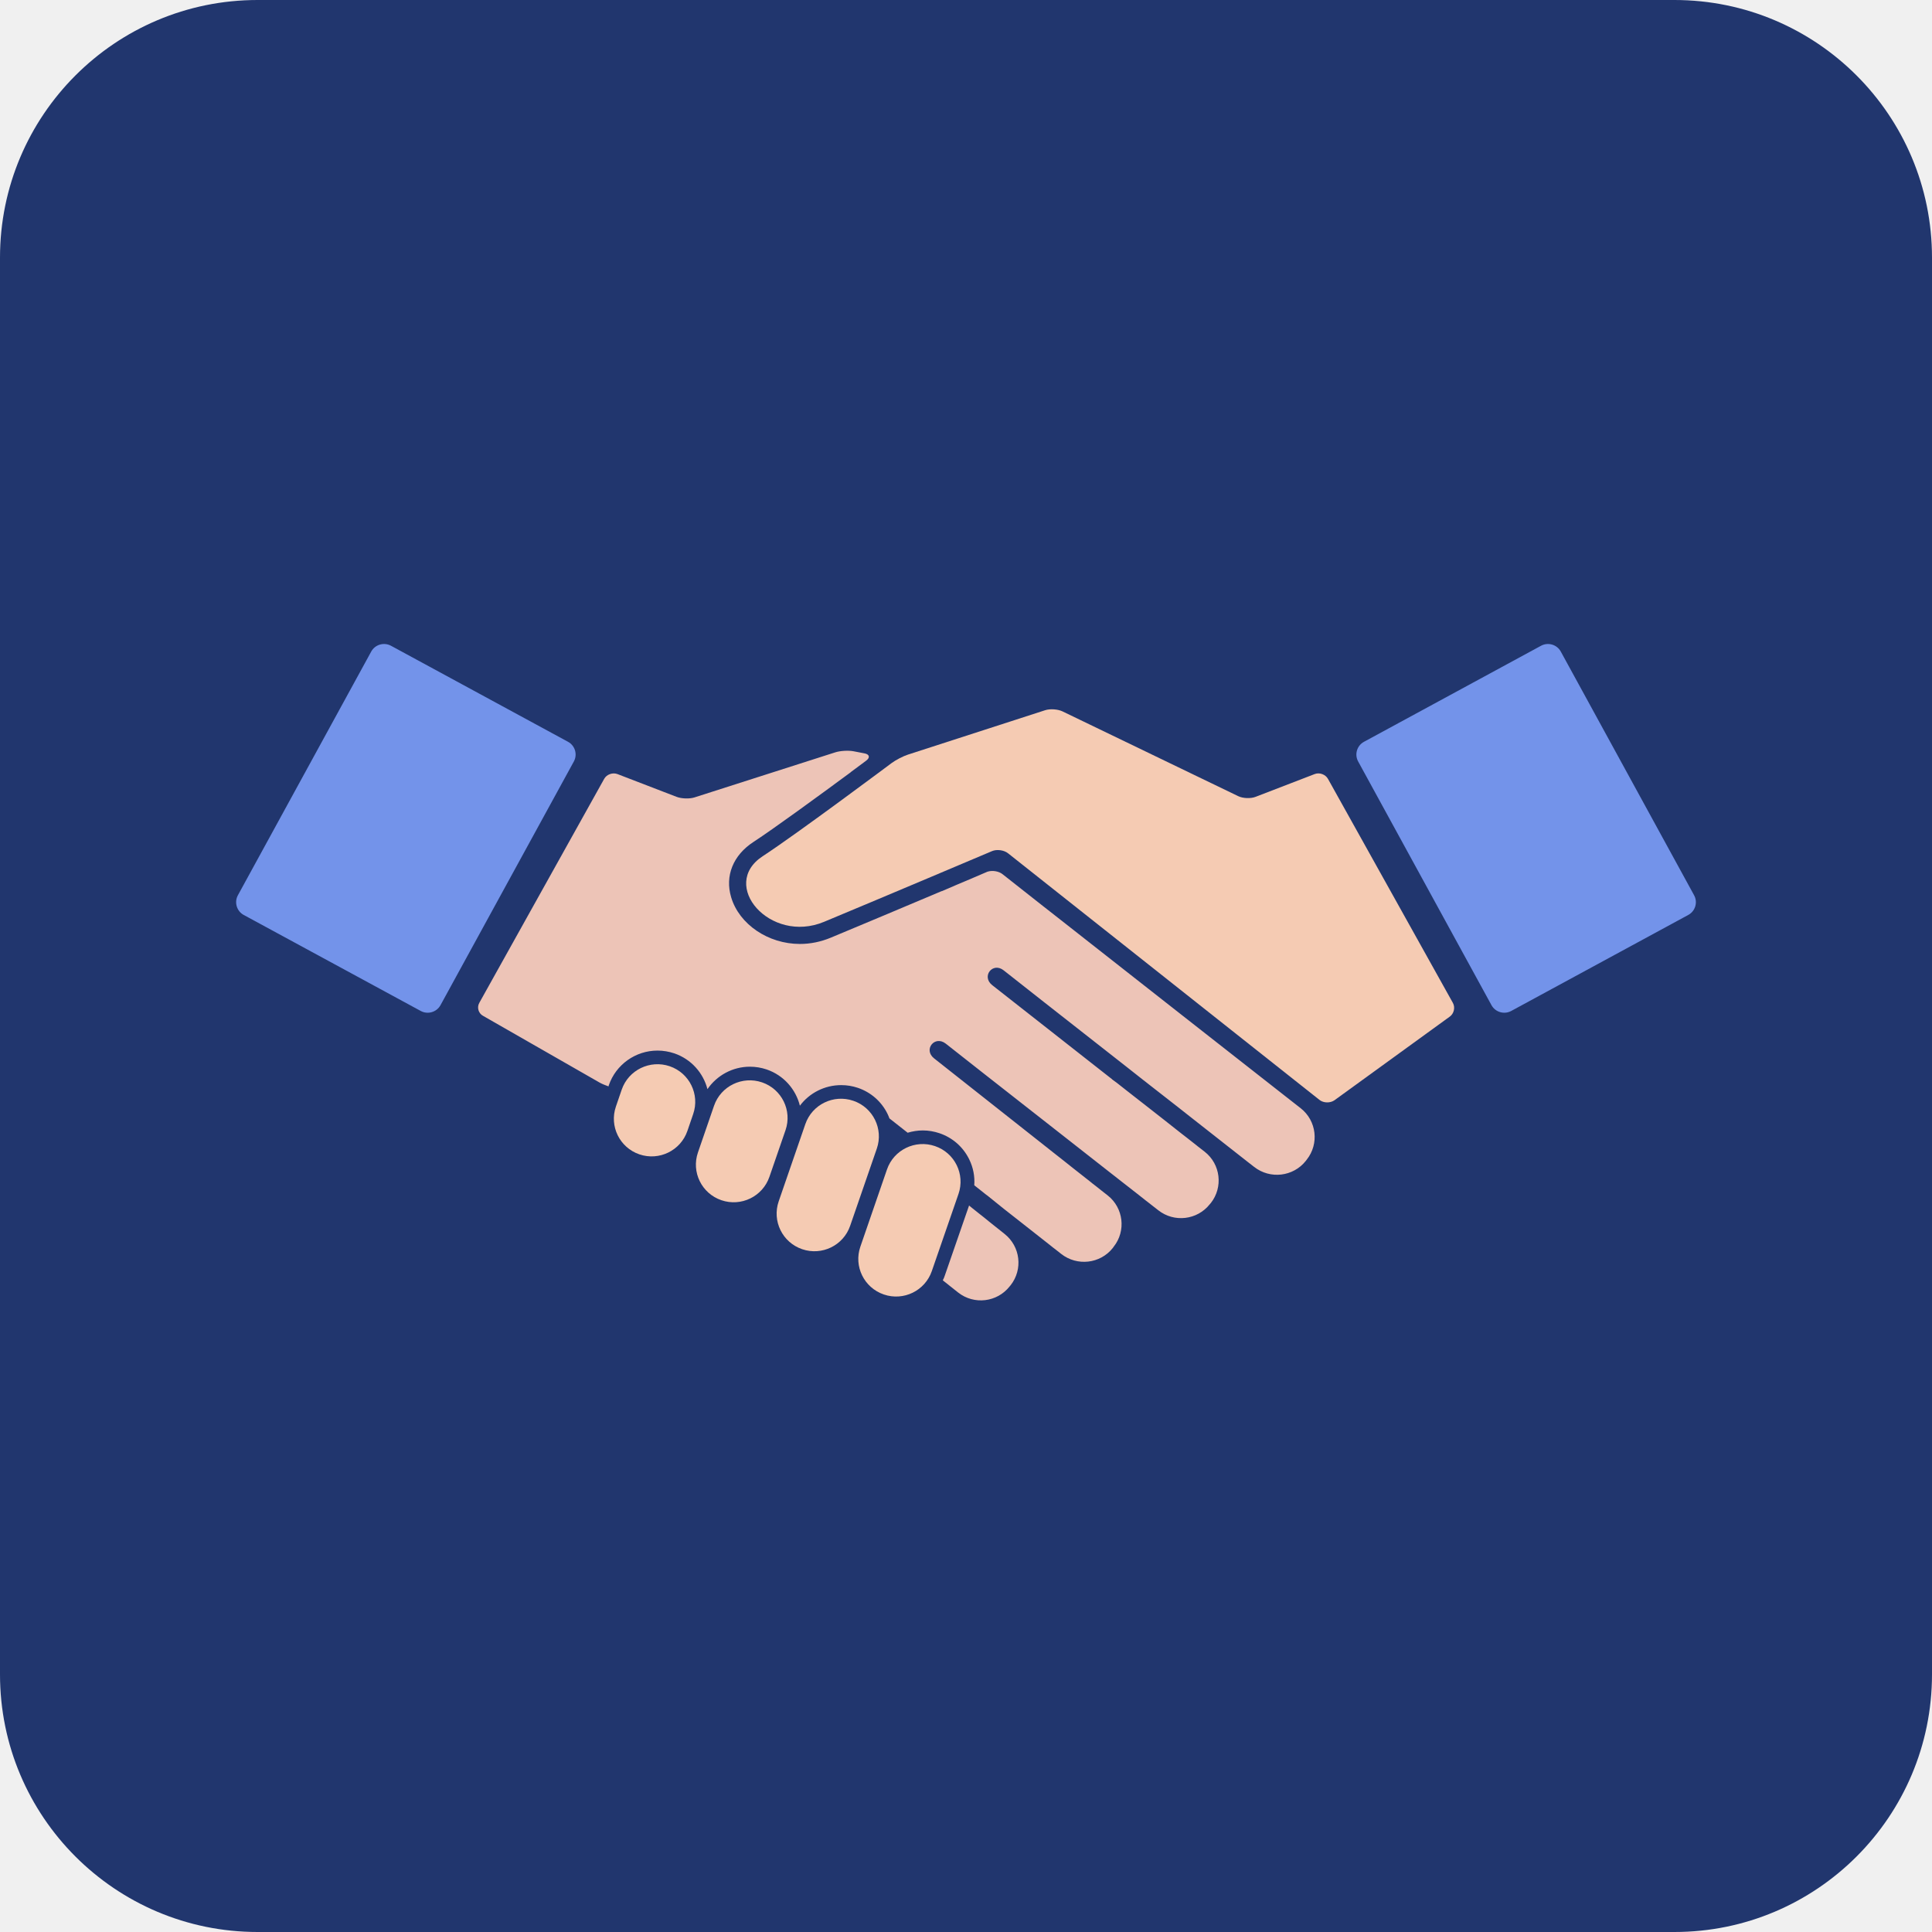
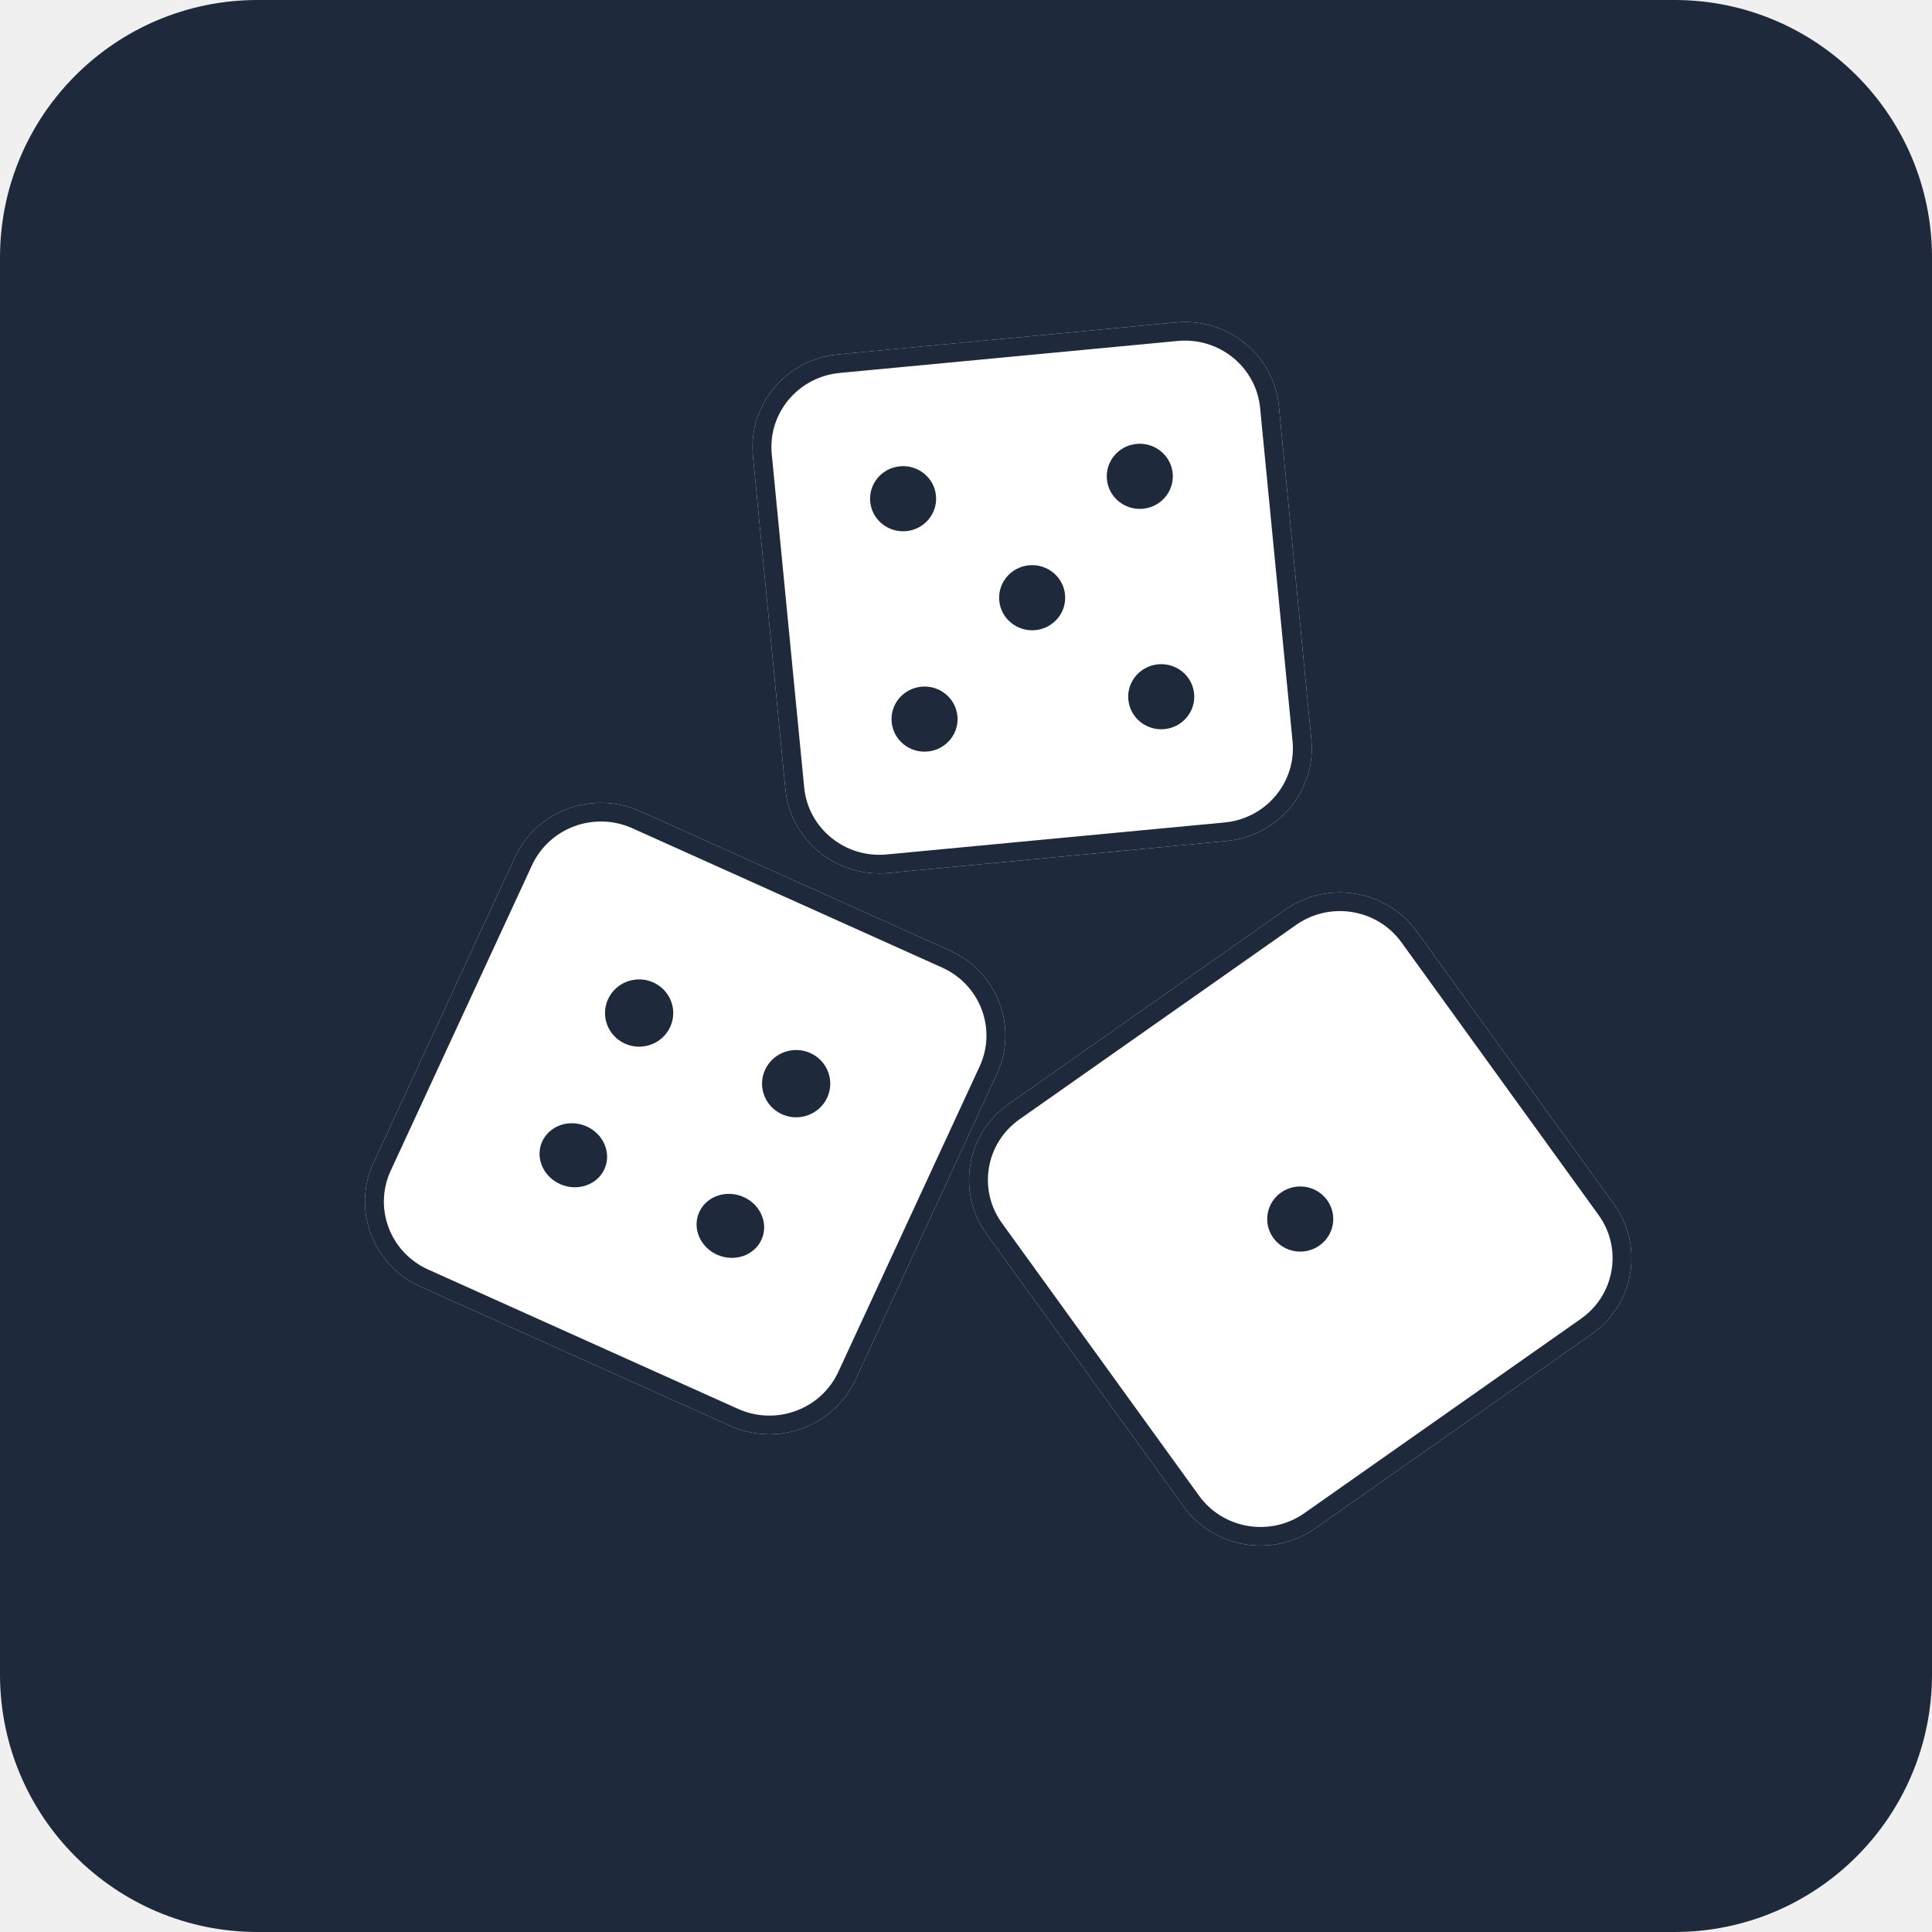
<svg xmlns="http://www.w3.org/2000/svg" width="90" height="90" viewBox="0 0 90 90" fill="none">
-   <rect width="90" height="90" rx="12" fill="#21366E" />
-   <path d="M46.013 40.598C45.908 40.642 45.799 40.69 45.678 40.741L45.954 40.62C45.972 40.611 45.995 40.604 46.013 40.598Z" fill="black" />
-   <path d="M47.076 59.875L47.053 59.9L47.03 59.929C46.448 60.664 45.379 60.795 44.636 60.212L44.293 59.94L43.919 59.642C43.958 59.572 43.987 59.499 44.012 59.423L45.143 56.158C45.194 56.203 45.245 56.244 45.296 56.283C45.421 56.382 45.538 56.474 45.649 56.564C45.711 56.614 45.768 56.659 45.826 56.703C45.904 56.768 45.98 56.828 46.051 56.886C46.095 56.921 46.136 56.953 46.177 56.988C46.285 57.07 46.381 57.148 46.463 57.215C46.673 57.379 46.794 57.479 46.794 57.479C47.536 58.065 47.66 59.135 47.076 59.875Z" fill="#EDC4B7" />
-   <path d="M60.872 54.022L60.828 54.08C60.243 54.816 59.167 54.942 58.424 54.36C58.424 54.36 58.318 54.279 58.126 54.128C57.645 53.753 56.63 52.954 55.398 51.986C55.231 51.854 55.062 51.721 54.892 51.587C54.429 51.229 53.95 50.852 53.46 50.469C53.401 50.423 53.339 50.37 53.279 50.328C53.003 50.108 52.725 49.89 52.447 49.672C49.686 47.508 46.918 45.337 46.758 45.205C46.245 44.797 45.705 45.483 46.22 45.891C46.5 46.111 49.299 48.311 51.801 50.272C51.872 50.327 51.943 50.379 52.015 50.434C52.168 50.555 52.324 50.676 52.477 50.798C52.665 50.947 52.855 51.094 53.036 51.235C53.12 51.299 53.201 51.365 53.284 51.428C53.944 51.946 54.545 52.413 55.017 52.79C55.121 52.869 55.213 52.943 55.297 53.007C55.416 53.099 55.521 53.185 55.617 53.258C55.667 53.298 55.717 53.334 55.76 53.371C55.764 53.371 55.769 53.376 55.769 53.376C55.772 53.382 55.772 53.382 55.774 53.384C55.998 53.556 56.119 53.652 56.119 53.652C56.862 54.234 56.986 55.307 56.403 56.045L56.386 56.06L56.377 56.076L56.357 56.097C55.772 56.836 54.697 56.962 53.957 56.378C53.957 56.378 53.864 56.305 53.691 56.171C53.666 56.148 53.636 56.127 53.605 56.104C53.598 56.096 53.59 56.09 53.583 56.085C53.544 56.053 53.5 56.021 53.455 55.986C53.436 55.967 53.411 55.951 53.388 55.935C53.362 55.915 53.337 55.893 53.312 55.875C53.253 55.828 53.192 55.778 53.126 55.728C53.116 55.717 53.103 55.71 53.09 55.699C52.914 55.563 52.716 55.407 52.498 55.236C52.448 55.195 52.398 55.158 52.346 55.118C52.246 55.036 52.136 54.953 52.026 54.867C51.915 54.777 51.801 54.687 51.679 54.596C51.582 54.517 51.481 54.439 51.377 54.359C50.708 53.834 49.963 53.251 49.21 52.66C46.825 50.796 44.322 48.826 44.059 48.618C43.543 48.213 42.996 48.895 43.515 49.304C43.819 49.543 46.436 51.611 48.545 53.276C48.736 53.43 48.921 53.576 49.1 53.715C49.261 53.841 49.414 53.961 49.563 54.079C49.706 54.194 49.847 54.305 49.979 54.41C50.199 54.582 50.401 54.743 50.584 54.886C50.655 54.94 50.719 54.99 50.779 55.039C50.818 55.07 50.852 55.097 50.883 55.125C50.949 55.175 51.008 55.223 51.064 55.264C51.165 55.344 51.256 55.414 51.329 55.475C51.502 55.609 51.599 55.686 51.599 55.686C52.338 56.267 52.465 57.34 51.88 58.077L51.858 58.106L51.855 58.112L51.837 58.137C51.252 58.874 50.175 58.995 49.433 58.411C49.433 58.411 49.336 58.338 49.167 58.201C49.144 58.184 49.116 58.161 49.091 58.143C49.083 58.136 49.077 58.13 49.072 58.129C49.008 58.08 48.936 58.025 48.861 57.961C48.466 57.651 47.898 57.205 47.247 56.692C47.097 56.572 46.937 56.446 46.773 56.32C46.513 56.108 46.239 55.892 45.963 55.673C45.772 55.52 45.579 55.367 45.385 55.214C45.416 54.799 45.336 54.385 45.148 54.003C44.865 53.428 44.376 52.999 43.768 52.791C43.518 52.707 43.256 52.66 42.99 52.66C42.746 52.66 42.506 52.7 42.282 52.767C41.885 52.455 41.584 52.219 41.433 52.099C41.407 52.028 41.378 51.958 41.344 51.888C41.062 51.313 40.572 50.884 39.964 50.676C39.711 50.591 39.453 50.549 39.186 50.549C38.414 50.549 37.706 50.915 37.262 51.508C37.073 50.748 36.512 50.092 35.712 49.819C35.46 49.734 35.197 49.691 34.934 49.691C34.127 49.691 33.394 50.097 32.956 50.737C32.761 49.984 32.203 49.341 31.413 49.07C31.159 48.985 30.897 48.94 30.631 48.94C29.607 48.94 28.694 49.589 28.361 50.555L28.346 50.608C28.193 50.555 28.042 50.492 27.933 50.431L22.494 47.317C22.286 47.199 22.209 46.928 22.327 46.718L28.144 36.284C28.259 36.073 28.54 35.974 28.765 36.06L31.521 37.121C31.746 37.207 32.117 37.22 32.347 37.148L38.91 35.047C39.14 34.973 39.522 34.951 39.758 34.996L40.271 35.095C40.508 35.139 40.543 35.292 40.348 35.436L39.64 35.962C39.634 35.968 39.627 35.971 39.622 35.981C38.112 37.094 36.048 38.602 35.101 39.22C34.15 39.839 33.762 40.805 34.061 41.801C34.438 43.061 35.786 43.973 37.262 43.973C37.752 43.973 38.235 43.874 38.702 43.68C40.098 43.1 42.15 42.236 43.856 41.516C43.879 41.513 43.898 41.506 43.916 41.497L44.563 41.218C44.976 41.043 45.357 40.885 45.682 40.743L45.959 40.623C45.977 40.613 46.001 40.607 46.019 40.6C46.023 40.6 46.023 40.6 46.026 40.6C46.242 40.537 46.531 40.587 46.7 40.721L48.585 42.206C48.772 42.353 49.083 42.599 49.273 42.745L55.047 47.279L60.249 51.358L60.595 51.629C61.333 52.21 61.459 53.285 60.872 54.022Z" fill="#EDC4B7" />
-   <path d="M46.767 56.317C46.504 56.11 46.23 55.893 45.954 55.674L45.957 55.67C46.234 55.89 46.506 56.106 46.767 56.317Z" fill="black" />
-   <path d="M52.015 50.432C51.943 50.379 51.871 50.325 51.8 50.27L51.805 50.266C51.875 50.32 51.943 50.375 52.015 50.432Z" fill="black" />
-   <path d="M41.534 35.547C41.726 35.403 42.072 35.225 42.3 35.151L48.686 33.085C48.915 33.01 49.28 33.035 49.497 33.14L57.683 37.089C57.899 37.194 58.262 37.208 58.486 37.121L61.242 36.059C61.466 35.972 61.745 36.073 61.862 36.283L67.68 46.717C67.798 46.927 67.733 47.214 67.54 47.355L62.166 51.253C61.971 51.392 61.656 51.388 61.468 51.239L46.957 39.748C46.769 39.599 46.435 39.554 46.214 39.648C46.214 39.648 41.203 41.771 38.386 42.943C35.874 43.99 33.484 41.221 35.533 39.883C37.153 38.825 41.534 35.547 41.534 35.547Z" fill="#F5CBB3" />
-   <path d="M43.556 53.39C44.477 53.704 44.966 54.701 44.651 55.617L43.407 59.214C43.091 60.13 42.091 60.617 41.172 60.302C40.252 59.988 39.763 58.992 40.078 58.078L41.319 54.478C41.634 53.563 42.635 53.075 43.556 53.39Z" fill="#F5CBB3" />
-   <path d="M39.752 51.279C40.672 51.593 41.161 52.591 40.846 53.505L39.603 57.104C39.288 58.02 38.287 58.507 37.367 58.192C36.448 57.878 35.959 56.881 36.274 55.965L37.515 52.367C37.831 51.451 38.831 50.964 39.752 51.279Z" fill="#F5CBB3" />
-   <path d="M35.5 50.421C36.418 50.735 36.908 51.733 36.593 52.647L35.842 54.823C35.526 55.739 34.525 56.225 33.606 55.911C32.686 55.597 32.198 54.6 32.513 53.686L33.263 51.509C33.579 50.595 34.579 50.107 35.5 50.421Z" fill="#F5CBB3" />
-   <path d="M31.199 49.67C32.118 49.986 32.607 50.983 32.291 51.897L32.021 52.685C31.705 53.6 30.704 54.089 29.784 53.774C28.865 53.459 28.376 52.461 28.692 51.546L28.962 50.759C29.278 49.844 30.279 49.357 31.199 49.67Z" fill="#F5CBB3" />
-   <path d="M78.918 41.705C79.097 42.031 78.975 42.444 78.647 42.621L70.4 47.094C70.072 47.273 69.657 47.151 69.479 46.825L63.268 35.472C63.089 35.145 63.211 34.734 63.539 34.556L71.787 30.082C72.115 29.904 72.529 30.026 72.707 30.352L78.918 41.705Z" fill="#7393EA" />
-   <path d="M11.082 41.705C10.904 42.031 11.026 42.444 11.353 42.622L19.6 47.095C19.927 47.273 20.341 47.151 20.52 46.825L26.732 35.473C26.911 35.145 26.789 34.734 26.462 34.556L18.214 30.082C17.886 29.904 17.471 30.026 17.293 30.352L11.082 41.705Z" fill="#7393EA" />
+   <rect width="90" height="90" rx="12" fill="#1E293B" />
+   <path d="M35.075 21.24C34.843 18.857 36.615 16.739 39.032 16.51L54.779 15.02C57.197 14.791 59.345 16.538 59.577 18.922L61.088 34.447C61.32 36.831 59.548 38.948 57.131 39.177L41.384 40.667C38.966 40.896 36.818 39.149 36.586 36.765L35.075 21.24Z" fill="white" />
+   <path fill-rule="evenodd" clip-rule="evenodd" d="M54.863 15.883L39.117 17.373C37.182 17.556 35.765 19.25 35.951 21.157L37.462 36.682C37.648 38.589 39.366 39.987 41.3 39.804L57.047 38.314C58.981 38.131 60.398 36.437 60.212 34.53L58.701 19.005C58.516 17.098 56.797 15.7 54.863 15.883ZM39.032 16.51C36.615 16.739 34.843 18.857 35.075 21.24L36.586 36.765C36.818 39.149 38.966 40.896 41.384 40.667L57.131 39.177C59.548 38.948 61.32 36.831 61.088 34.447L59.577 18.922C59.345 16.538 57.197 14.791 54.779 15.02L39.032 16.51Z" fill="#1E293B" />
+   <path d="M49.613 27.699C49.694 28.533 49.075 29.273 48.229 29.354C47.383 29.434 46.632 28.823 46.55 27.989C46.469 27.155 47.089 26.414 47.935 26.334C48.781 26.254 49.532 26.865 49.613 27.699Z" fill="#1E293B" />
+   <path d="M43.601 23.087C43.682 23.921 43.062 24.662 42.217 24.742C41.371 24.822 40.619 24.211 40.538 23.377C40.457 22.543 41.077 21.802 41.923 21.722C42.768 21.642 43.52 22.253 43.601 23.087Z" fill="#1E293B" />
+   <path d="M54.627 22.044C54.708 22.878 54.088 23.619 53.242 23.699C52.397 23.779 51.645 23.168 51.564 22.334C51.483 21.5 52.103 20.759 52.948 20.679C53.794 20.599 54.546 21.21 54.627 22.044Z" fill="#1E293B" />
+   <path d="M44.6 33.354C44.681 34.188 44.062 34.928 43.216 35.008C42.37 35.089 41.619 34.477 41.538 33.644C41.456 32.81 42.076 32.069 42.922 31.989C43.768 31.909 44.519 32.52 44.6 33.354Z" fill="#1E293B" />
+   <path d="M55.626 32.31C55.707 33.144 55.087 33.885 54.242 33.965C53.396 34.045 52.645 33.434 52.563 32.6C52.482 31.767 53.102 31.026 53.948 30.946C54.794 30.866 55.545 31.477 55.626 32.31Z" fill="#1E293B" />
+   <path d="M23.981 39.944C24.991 37.759 27.607 36.796 29.823 37.792L44.254 44.282C46.47 45.278 47.447 47.857 46.436 50.041L39.854 64.27C38.843 66.454 36.228 67.418 34.012 66.421L19.581 59.932C17.365 58.935 16.388 56.356 17.399 54.172L23.981 39.944Z" fill="white" />
+   <path fill-rule="evenodd" clip-rule="evenodd" d="M43.888 45.073L29.457 38.583C27.684 37.786 25.592 38.557 24.783 40.304L18.201 54.533C17.393 56.281 18.174 58.343 19.947 59.141L34.378 65.63C36.151 66.427 38.243 65.657 39.051 63.909L45.634 49.681C46.442 47.933 45.661 45.87 43.888 45.073ZM29.823 37.792C27.607 36.796 24.991 37.759 23.981 39.944L17.399 54.172C16.388 56.356 17.365 58.935 19.581 59.932L34.012 66.421C36.228 67.418 38.843 66.454 39.854 64.27L46.436 50.041C47.447 47.857 46.47 45.278 44.254 44.282L29.823 37.792Z" fill="#1E293B" />
+   <path d="M31.219 47.842C30.855 48.629 29.912 48.976 29.114 48.617C28.315 48.258 27.963 47.328 28.327 46.541C28.692 45.754 29.634 45.407 30.433 45.766C31.231 46.125 31.583 47.054 31.219 47.842Z" fill="#1E293B" />
+   <path d="M38.534 51.131C38.17 51.919 37.227 52.266 36.429 51.907C35.63 51.547 35.278 50.618 35.642 49.831C36.006 49.043 36.949 48.696 37.748 49.055C38.546 49.414 38.898 50.344 38.534 51.131Z" fill="#1E293B" />
+   <path d="M28.154 54.467C27.812 55.208 26.886 55.517 26.088 55.158C25.289 54.799 24.92 53.907 25.262 53.166C25.605 52.425 26.531 52.115 27.329 52.475C28.128 52.834 28.497 53.726 28.154 54.467Z" fill="#1E293B" />
+   <path d="M35.469 57.756C35.127 58.497 34.201 58.807 33.403 58.448C32.604 58.089 32.235 57.197 32.577 56.456C32.92 55.715 33.846 55.405 34.644 55.764C35.443 56.123 35.812 57.015 35.469 57.756Z" fill="#1E293B" />
+   <path d="M59.867 42.38C61.845 40.99 64.591 41.444 66.001 43.394L75.183 56.094C76.593 58.044 76.132 60.752 74.155 62.142L61.273 71.195C59.296 72.584 56.55 72.13 55.14 70.181L45.958 57.48C44.548 55.531 45.008 52.823 46.986 51.433L59.867 42.38Z" fill="white" />
+   <path fill-rule="evenodd" clip-rule="evenodd" d="M74.467 56.598L65.285 43.898C64.157 42.338 61.96 41.974 60.378 43.086L47.497 52.139C45.914 53.251 45.546 55.417 46.674 56.977L55.856 69.677C56.984 71.237 59.181 71.6 60.763 70.488L73.644 61.435C75.226 60.324 75.595 58.158 74.467 56.598ZM66.001 43.394C64.591 41.444 61.845 40.99 59.867 42.38L46.986 51.433C45.008 52.823 44.548 55.531 45.958 57.48L55.14 70.181C56.55 72.13 59.296 72.584 61.273 71.195L74.155 62.142C76.132 60.752 76.593 58.044 75.183 56.094L66.001 43.394Z" fill="#1E293B" />
+   <path d="M61.463 58.022C60.771 58.509 59.811 58.35 59.317 57.668C58.824 56.986 58.985 56.038 59.677 55.552C60.369 55.066 61.33 55.225 61.823 55.907C62.316 56.589 62.155 57.536 61.463 58.022Z" fill="#1E293B" />
</svg>
